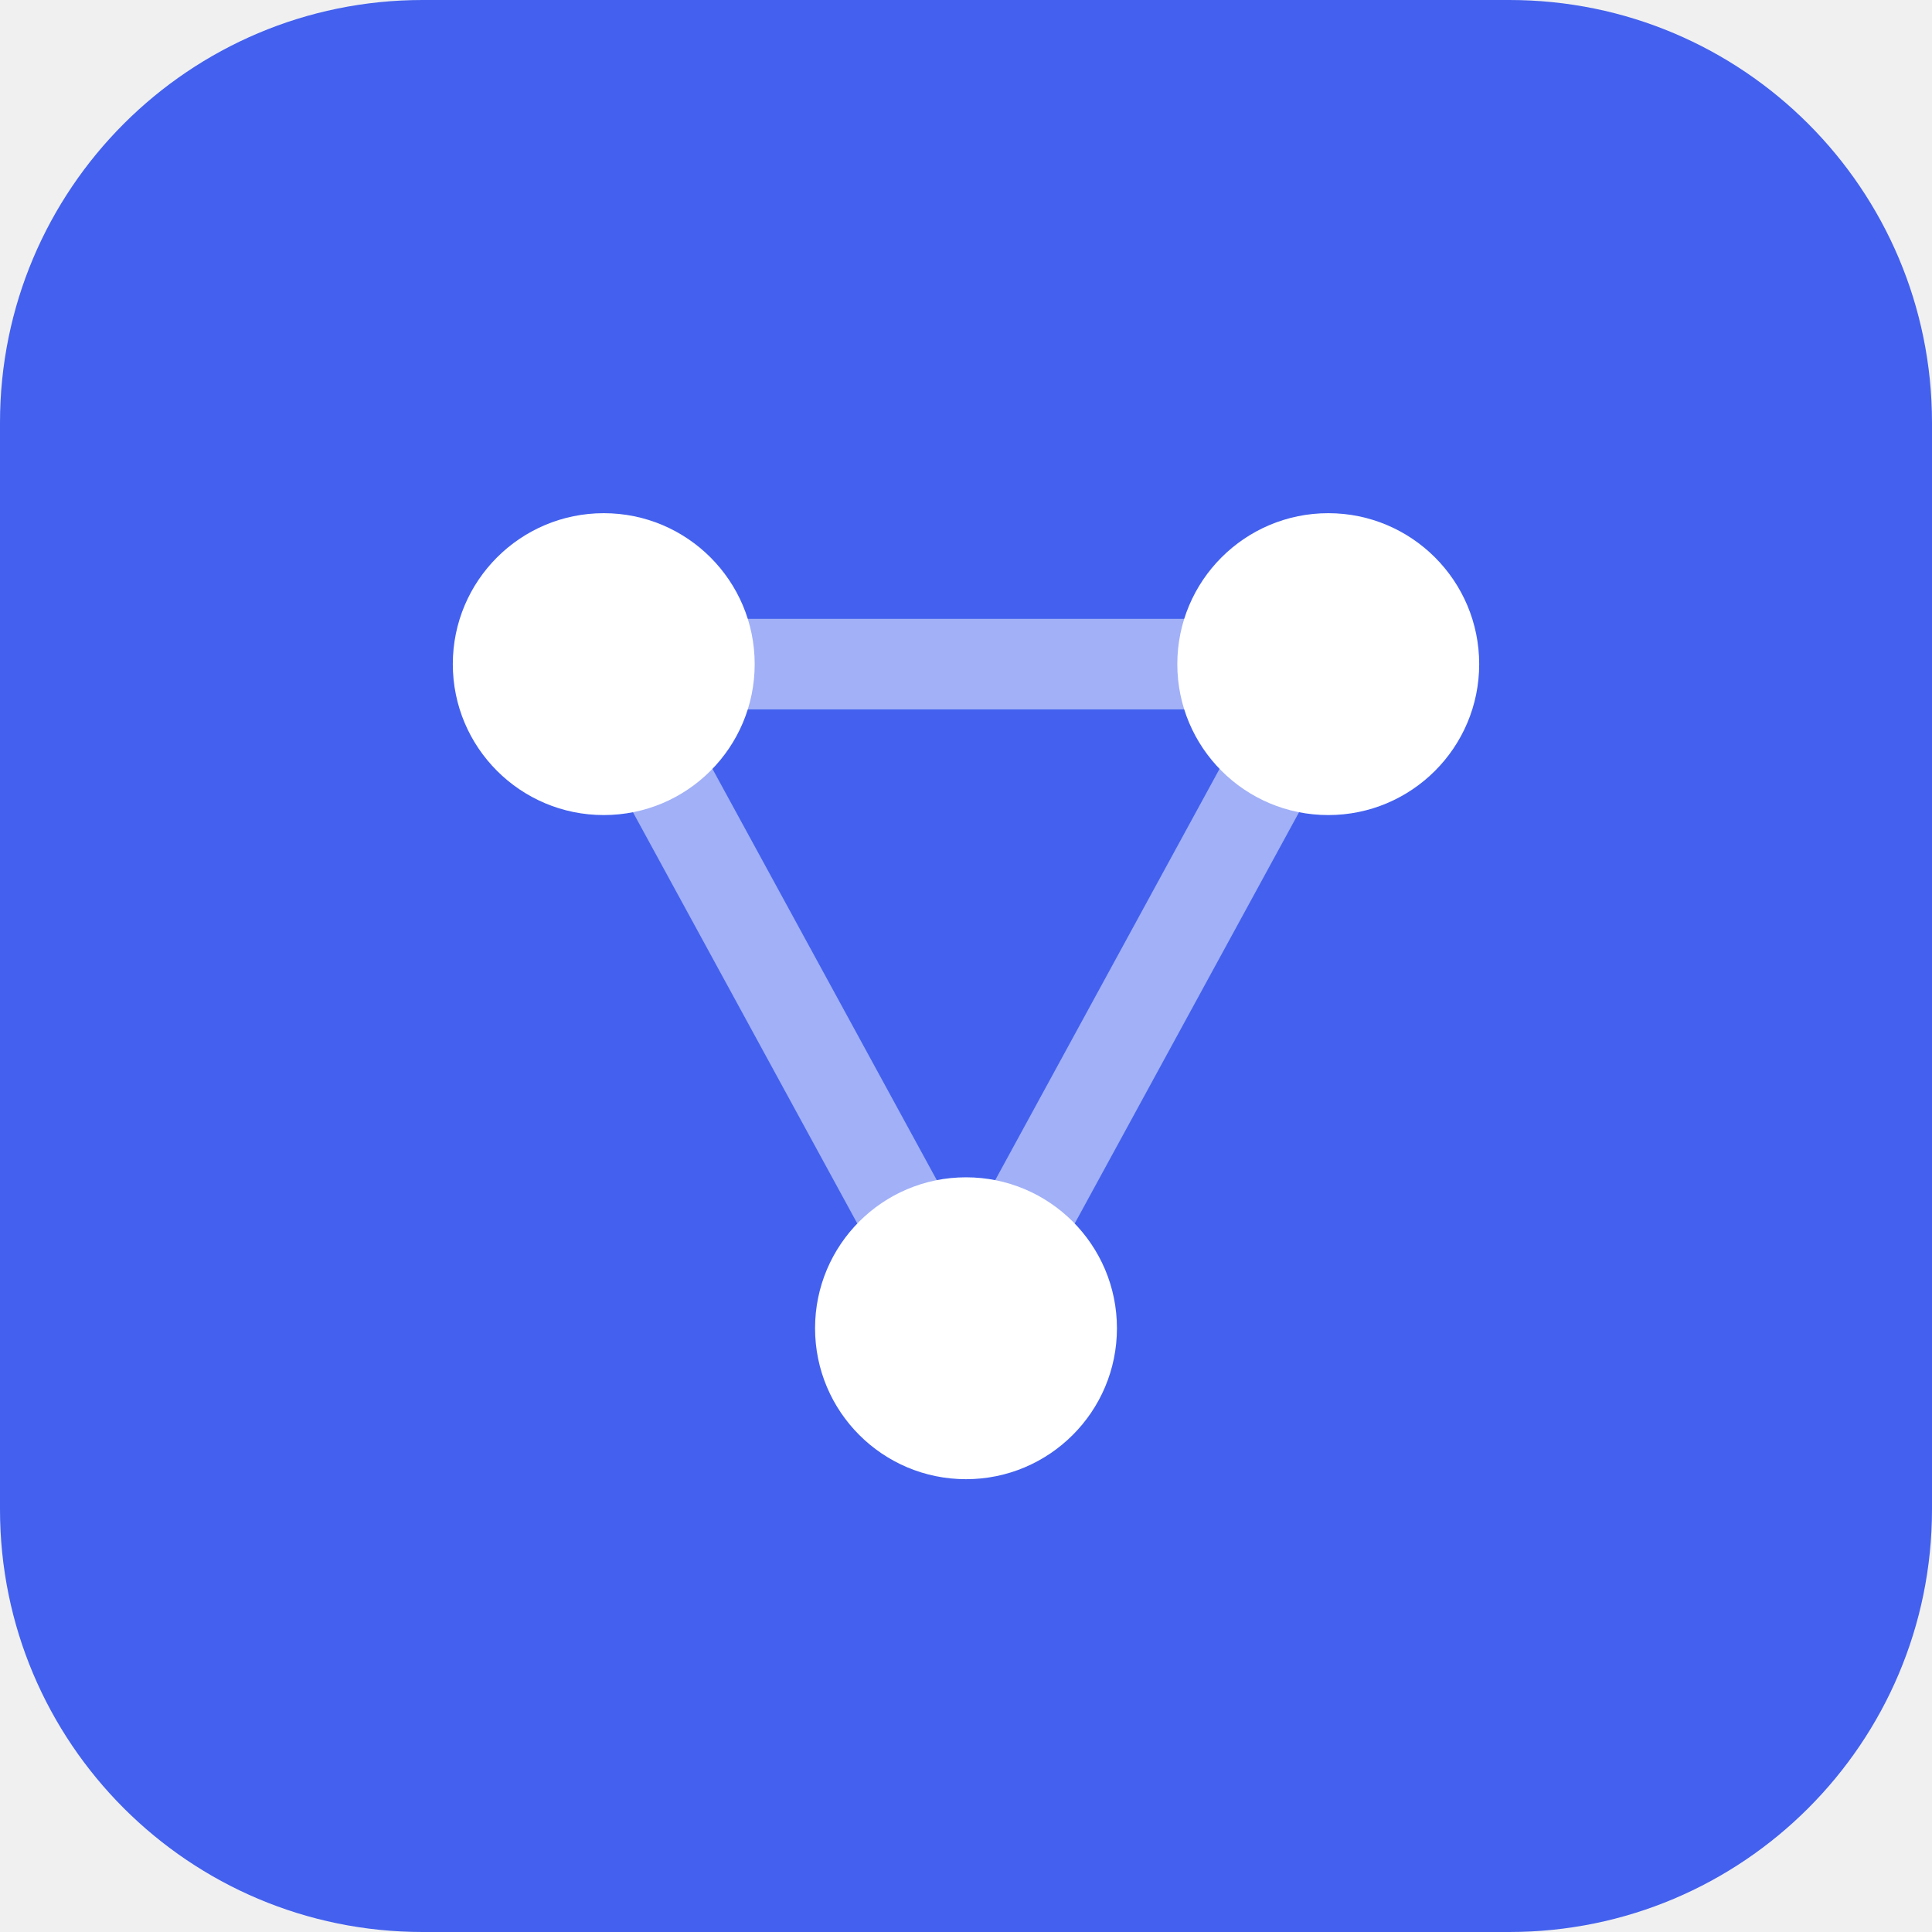
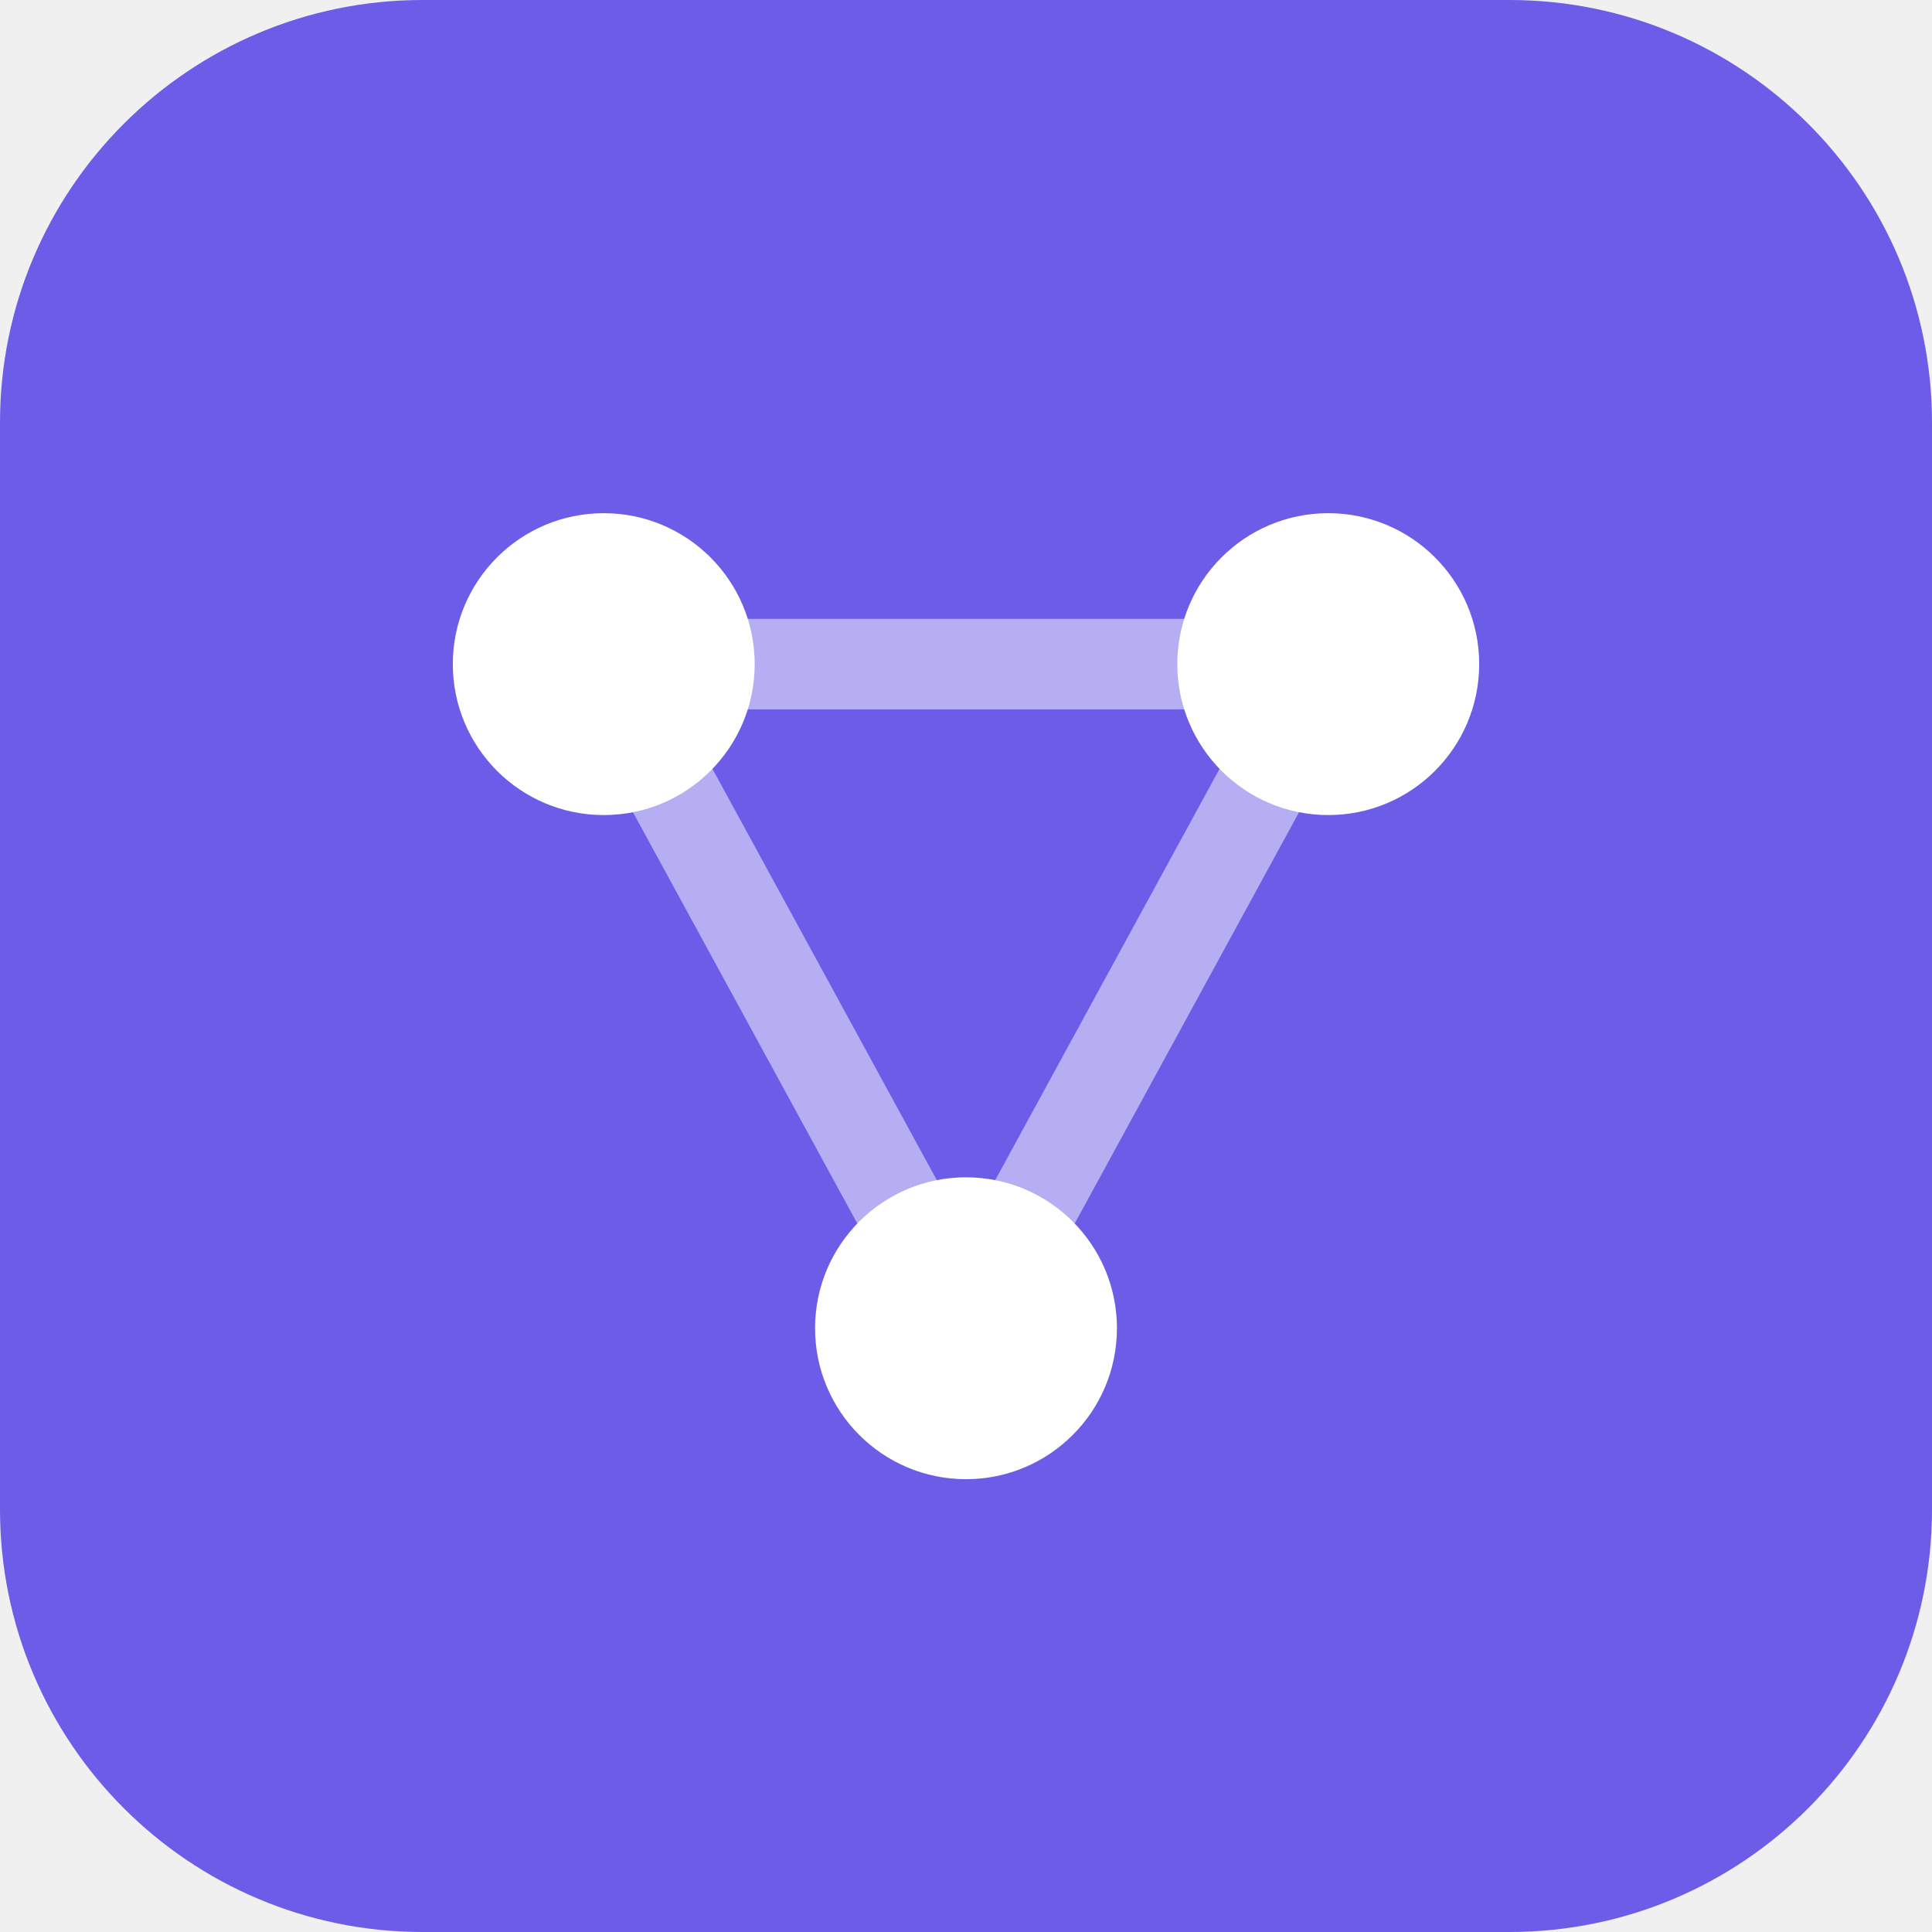
<svg xmlns="http://www.w3.org/2000/svg" viewBox="0 0 32 32" width="32" height="32">
-   <rect width="32" height="32" rx="7" fill="#4361ee" />
+   <rect width="32" height="32" rx="7" fill="#6c5ce7" />
  <circle cx="10" cy="11" r="2.5" fill="#fff" />
  <circle cx="22" cy="11" r="2.5" fill="#fff" />
  <circle cx="16" cy="22" r="2.5" fill="#fff" />
  <line x1="10" y1="11" x2="22" y2="11" stroke="#fff" stroke-width="1.5" opacity="0.5" />
  <line x1="10" y1="11" x2="16" y2="22" stroke="#fff" stroke-width="1.5" opacity="0.5" />
  <line x1="22" y1="11" x2="16" y2="22" stroke="#fff" stroke-width="1.5" opacity="0.5" />
</svg>
